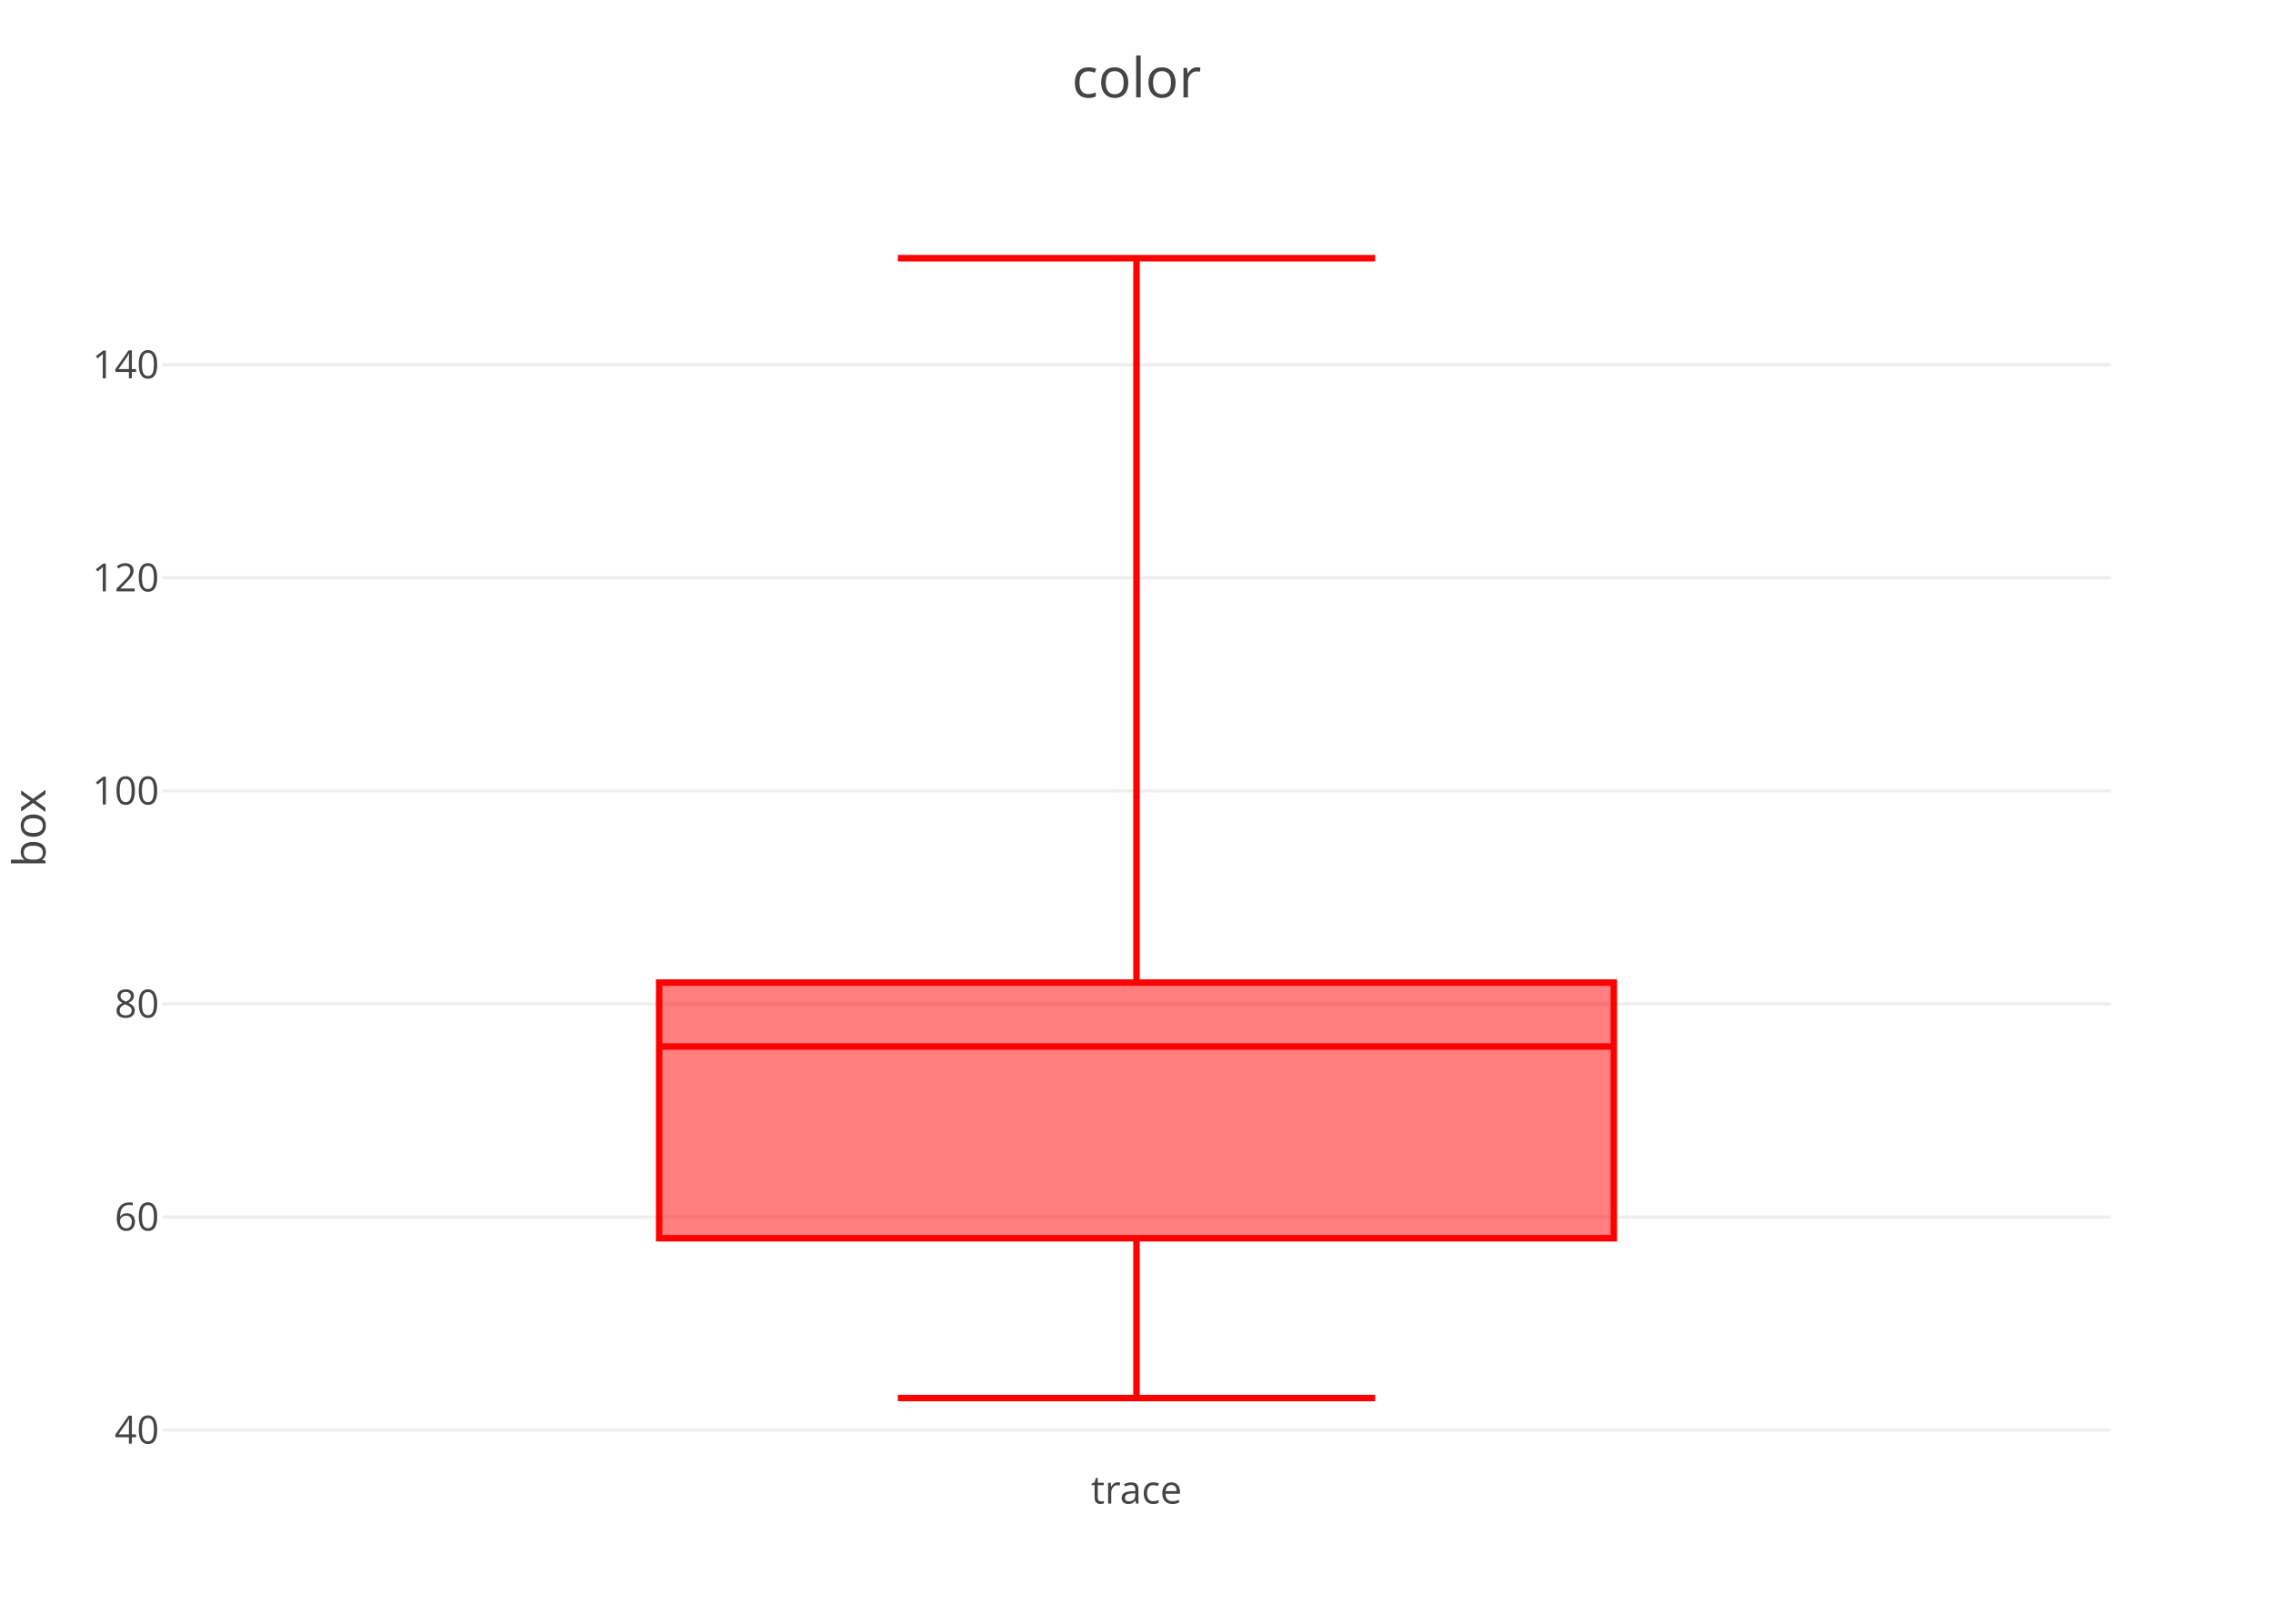
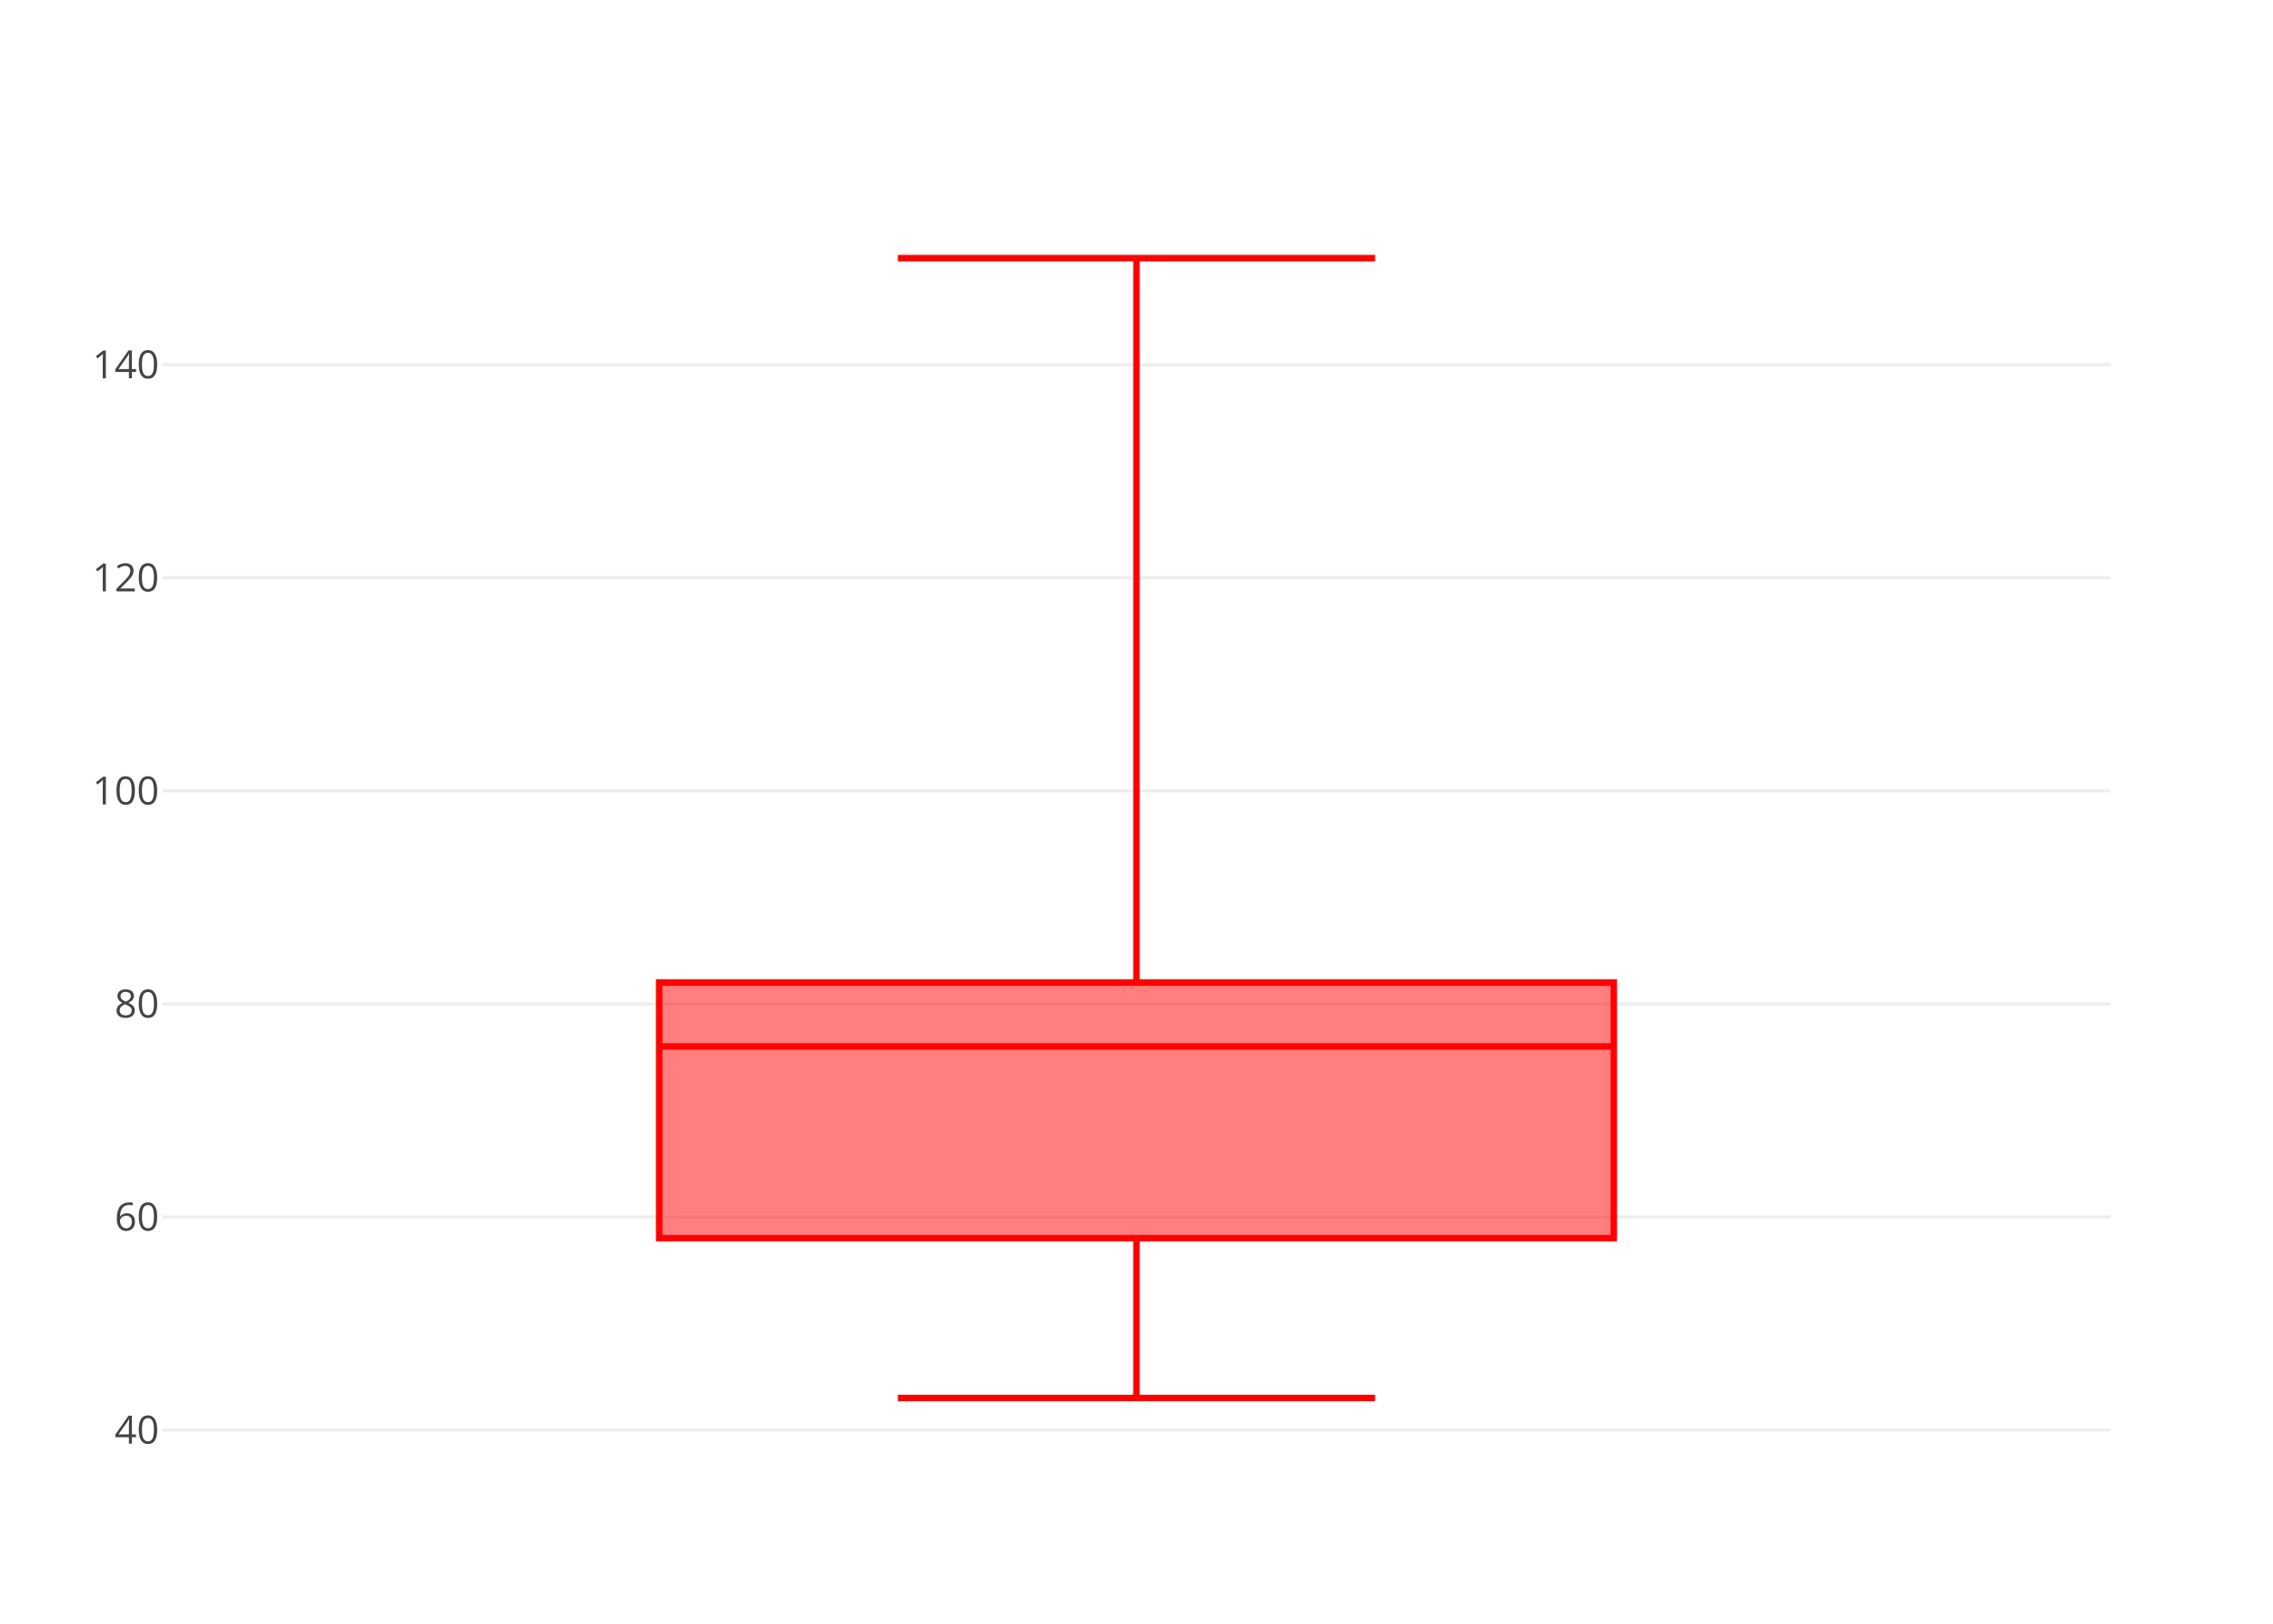
<svg xmlns="http://www.w3.org/2000/svg" class="main-svg" width="700" height="500" viewBox="0 0 700 500">
  <rect x="0" y="0" width="700" height="500" style="fill: rgb(255, 255, 255); fill-opacity: 1;" />
  <defs id="id-1">
    <g class="clips">
      <clipPath id="id-2" class="plotclip">
        <rect width="600" height="390" />
      </clipPath>
      <clipPath class="axesclip" id="id-3">
        <rect x="50" y="0" width="600" height="500" />
      </clipPath>
      <clipPath class="axesclip" id="id-4">
        <rect x="0" y="60" width="700" height="390" />
      </clipPath>
      <clipPath class="axesclip" id="id-5">
        <rect x="50" y="60" width="600" height="390" />
      </clipPath>
    </g>
    <g class="gradients" />
  </defs>
  <g class="bglayer" />
  <g class="layer-below">
    <g class="imagelayer" />
    <g class="shapelayer" />
  </g>
  <g class="cartesianlayer">
    <g class="subplot xy">
      <g class="layer-subplot">
        <g class="shapelayer" />
        <g class="imagelayer" />
      </g>
      <g class="gridlayer">
        <g class="x" />
        <g class="y">
          <path class="ygrid crisp" transform="translate(0,440.34)" d="M50,0h600" style="stroke: rgb(238, 238, 238); stroke-opacity: 1; stroke-width: 1px;" />
          <path class="ygrid crisp" transform="translate(0,374.73)" d="M50,0h600" style="stroke: rgb(238, 238, 238); stroke-opacity: 1; stroke-width: 1px;" />
          <path class="ygrid crisp" transform="translate(0,309.13)" d="M50,0h600" style="stroke: rgb(238, 238, 238); stroke-opacity: 1; stroke-width: 1px;" />
          <path class="ygrid crisp" transform="translate(0,243.52)" d="M50,0h600" style="stroke: rgb(238, 238, 238); stroke-opacity: 1; stroke-width: 1px;" />
          <path class="ygrid crisp" transform="translate(0,177.91)" d="M50,0h600" style="stroke: rgb(238, 238, 238); stroke-opacity: 1; stroke-width: 1px;" />
          <path class="ygrid crisp" transform="translate(0,112.3)" d="M50,0h600" style="stroke: rgb(238, 238, 238); stroke-opacity: 1; stroke-width: 1px;" />
        </g>
      </g>
      <g class="zerolinelayer" />
      <path class="xlines-below" />
      <path class="ylines-below" />
      <g class="overlines-below" />
      <g class="xaxislayer-below" />
      <g class="yaxislayer-below" />
      <g class="overaxes-below" />
      <g class="plot" transform="translate(50,60)" clip-path="url('#id-2')">
        <g class="boxlayer mlayer">
          <g class="trace boxes" style="opacity: 1;">
            <path class="box" d="M153,262.25H447M153,321.29H447V242.57H153ZM300,321.29V370.5M300,242.57V19.5M226.5,370.5H373.5M226.5,19.5H373.5" style="vector-effect: non-scaling-stroke; stroke-width: 2px; stroke: rgb(255, 0, 0); stroke-opacity: 1; fill: rgb(255, 0, 0); fill-opacity: 0.5;" />
          </g>
        </g>
      </g>
      <g class="overplot" />
      <path class="xlines-above crisp" d="M0,0" style="fill: none;" />
      <path class="ylines-above crisp" d="M0,0" style="fill: none;" />
      <g class="overlines-above" />
-       <g class="xaxislayer-above">
-         <g class="xtick">
-           <text text-anchor="middle" x="0" y="463" transform="translate(350,0)" style="font-family: 'Open Sans', verdana, arial, sans-serif; font-size: 12px; fill: rgb(68, 68, 68); fill-opacity: 1; white-space: pre;">
- trace</text>
-         </g>
-       </g>
+       <g class="xaxislayer-above" />
      <g class="yaxislayer-above">
        <g class="ytick">
          <text text-anchor="end" x="49" y="4.2" transform="translate(0,440.34)" style="font-family: 'Open Sans', verdana, arial, sans-serif; font-size: 12px; fill: rgb(68, 68, 68); fill-opacity: 1; white-space: pre;">
40</text>
        </g>
        <g class="ytick">
          <text text-anchor="end" x="49" y="4.2" transform="translate(0,374.73)" style="font-family: 'Open Sans', verdana, arial, sans-serif; font-size: 12px; fill: rgb(68, 68, 68); fill-opacity: 1; white-space: pre;">
60</text>
        </g>
        <g class="ytick">
          <text text-anchor="end" x="49" y="4.2" transform="translate(0,309.13)" style="font-family: 'Open Sans', verdana, arial, sans-serif; font-size: 12px; fill: rgb(68, 68, 68); fill-opacity: 1; white-space: pre;">
80</text>
        </g>
        <g class="ytick">
          <text text-anchor="end" x="49" y="4.2" transform="translate(0,243.52)" style="font-family: 'Open Sans', verdana, arial, sans-serif; font-size: 12px; fill: rgb(68, 68, 68); fill-opacity: 1; white-space: pre;">
100</text>
        </g>
        <g class="ytick">
          <text text-anchor="end" x="49" y="4.2" transform="translate(0,177.91)" style="font-family: 'Open Sans', verdana, arial, sans-serif; font-size: 12px; fill: rgb(68, 68, 68); fill-opacity: 1; white-space: pre;">
120</text>
        </g>
        <g class="ytick">
          <text text-anchor="end" x="49" y="4.2" transform="translate(0,112.3)" style="font-family: 'Open Sans', verdana, arial, sans-serif; font-size: 12px; fill: rgb(68, 68, 68); fill-opacity: 1; white-space: pre;">
140</text>
        </g>
      </g>
      <g class="overaxes-above" />
    </g>
  </g>
  <g class="polarlayer" />
  <g class="ternarylayer" />
  <g class="geolayer" />
  <g class="funnelarealayer" />
  <g class="pielayer" />
  <g class="treemaplayer" />
  <g class="sunburstlayer" />
  <g class="glimages" />
  <defs id="id-6">
    <g class="clips" />
  </defs>
  <g class="layer-above">
    <g class="imagelayer" />
    <g class="shapelayer" />
  </g>
  <g class="infolayer">
-     <g class="g-gtitle">
-       <text class="gtitle" x="350" y="30" text-anchor="middle" dy="0em" style="font-family: 'Open Sans', verdana, arial, sans-serif; font-size: 17px; fill: rgb(68, 68, 68); opacity: 1; font-weight: normal; white-space: pre;">
- color</text>
-     </g>
+     <g class="g-gtitle" />
    <g class="g-xtitle" />
-     <g class="g-ytitle" transform="translate(2,0)">
-       <text class="ytitle" transform="rotate(-90,12,255)" x="12" y="255" text-anchor="middle" style="font-family: 'Open Sans', verdana, arial, sans-serif; font-size: 14px; fill: rgb(68, 68, 68); opacity: 1; font-weight: normal; white-space: pre;">
- box</text>
-     </g>
+     <g class="g-ytitle" />
  </g>
</svg>
